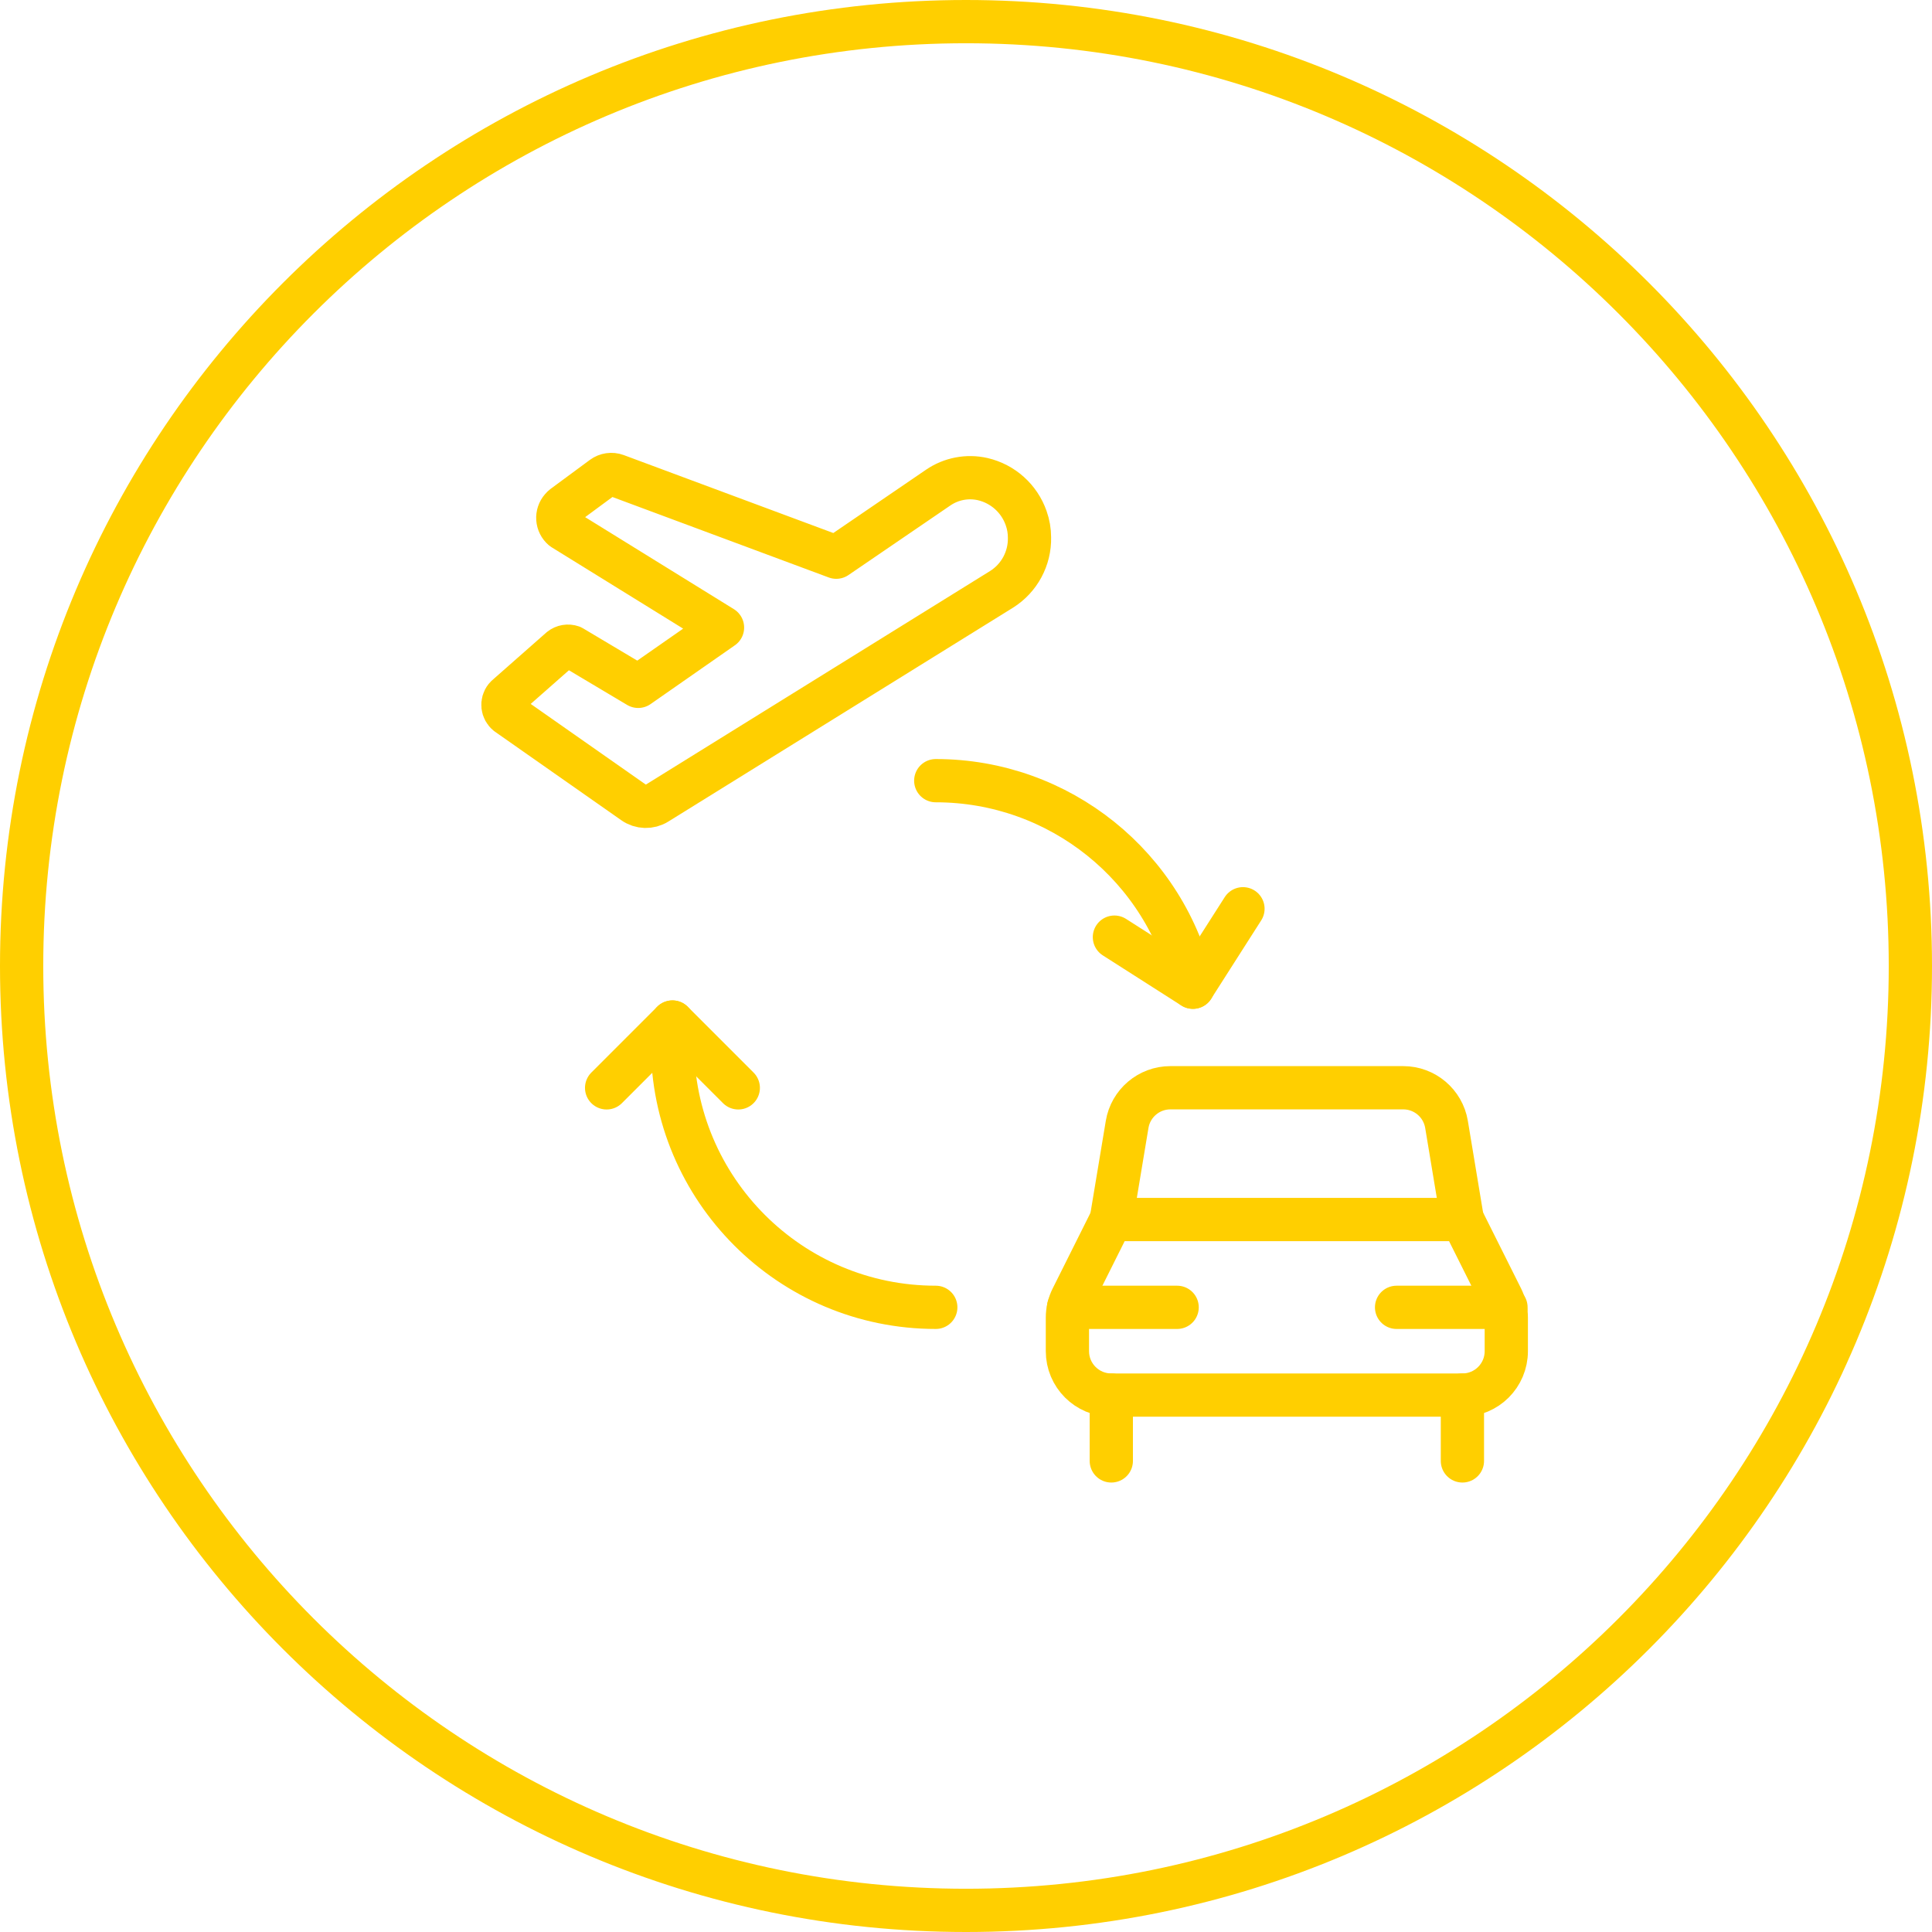
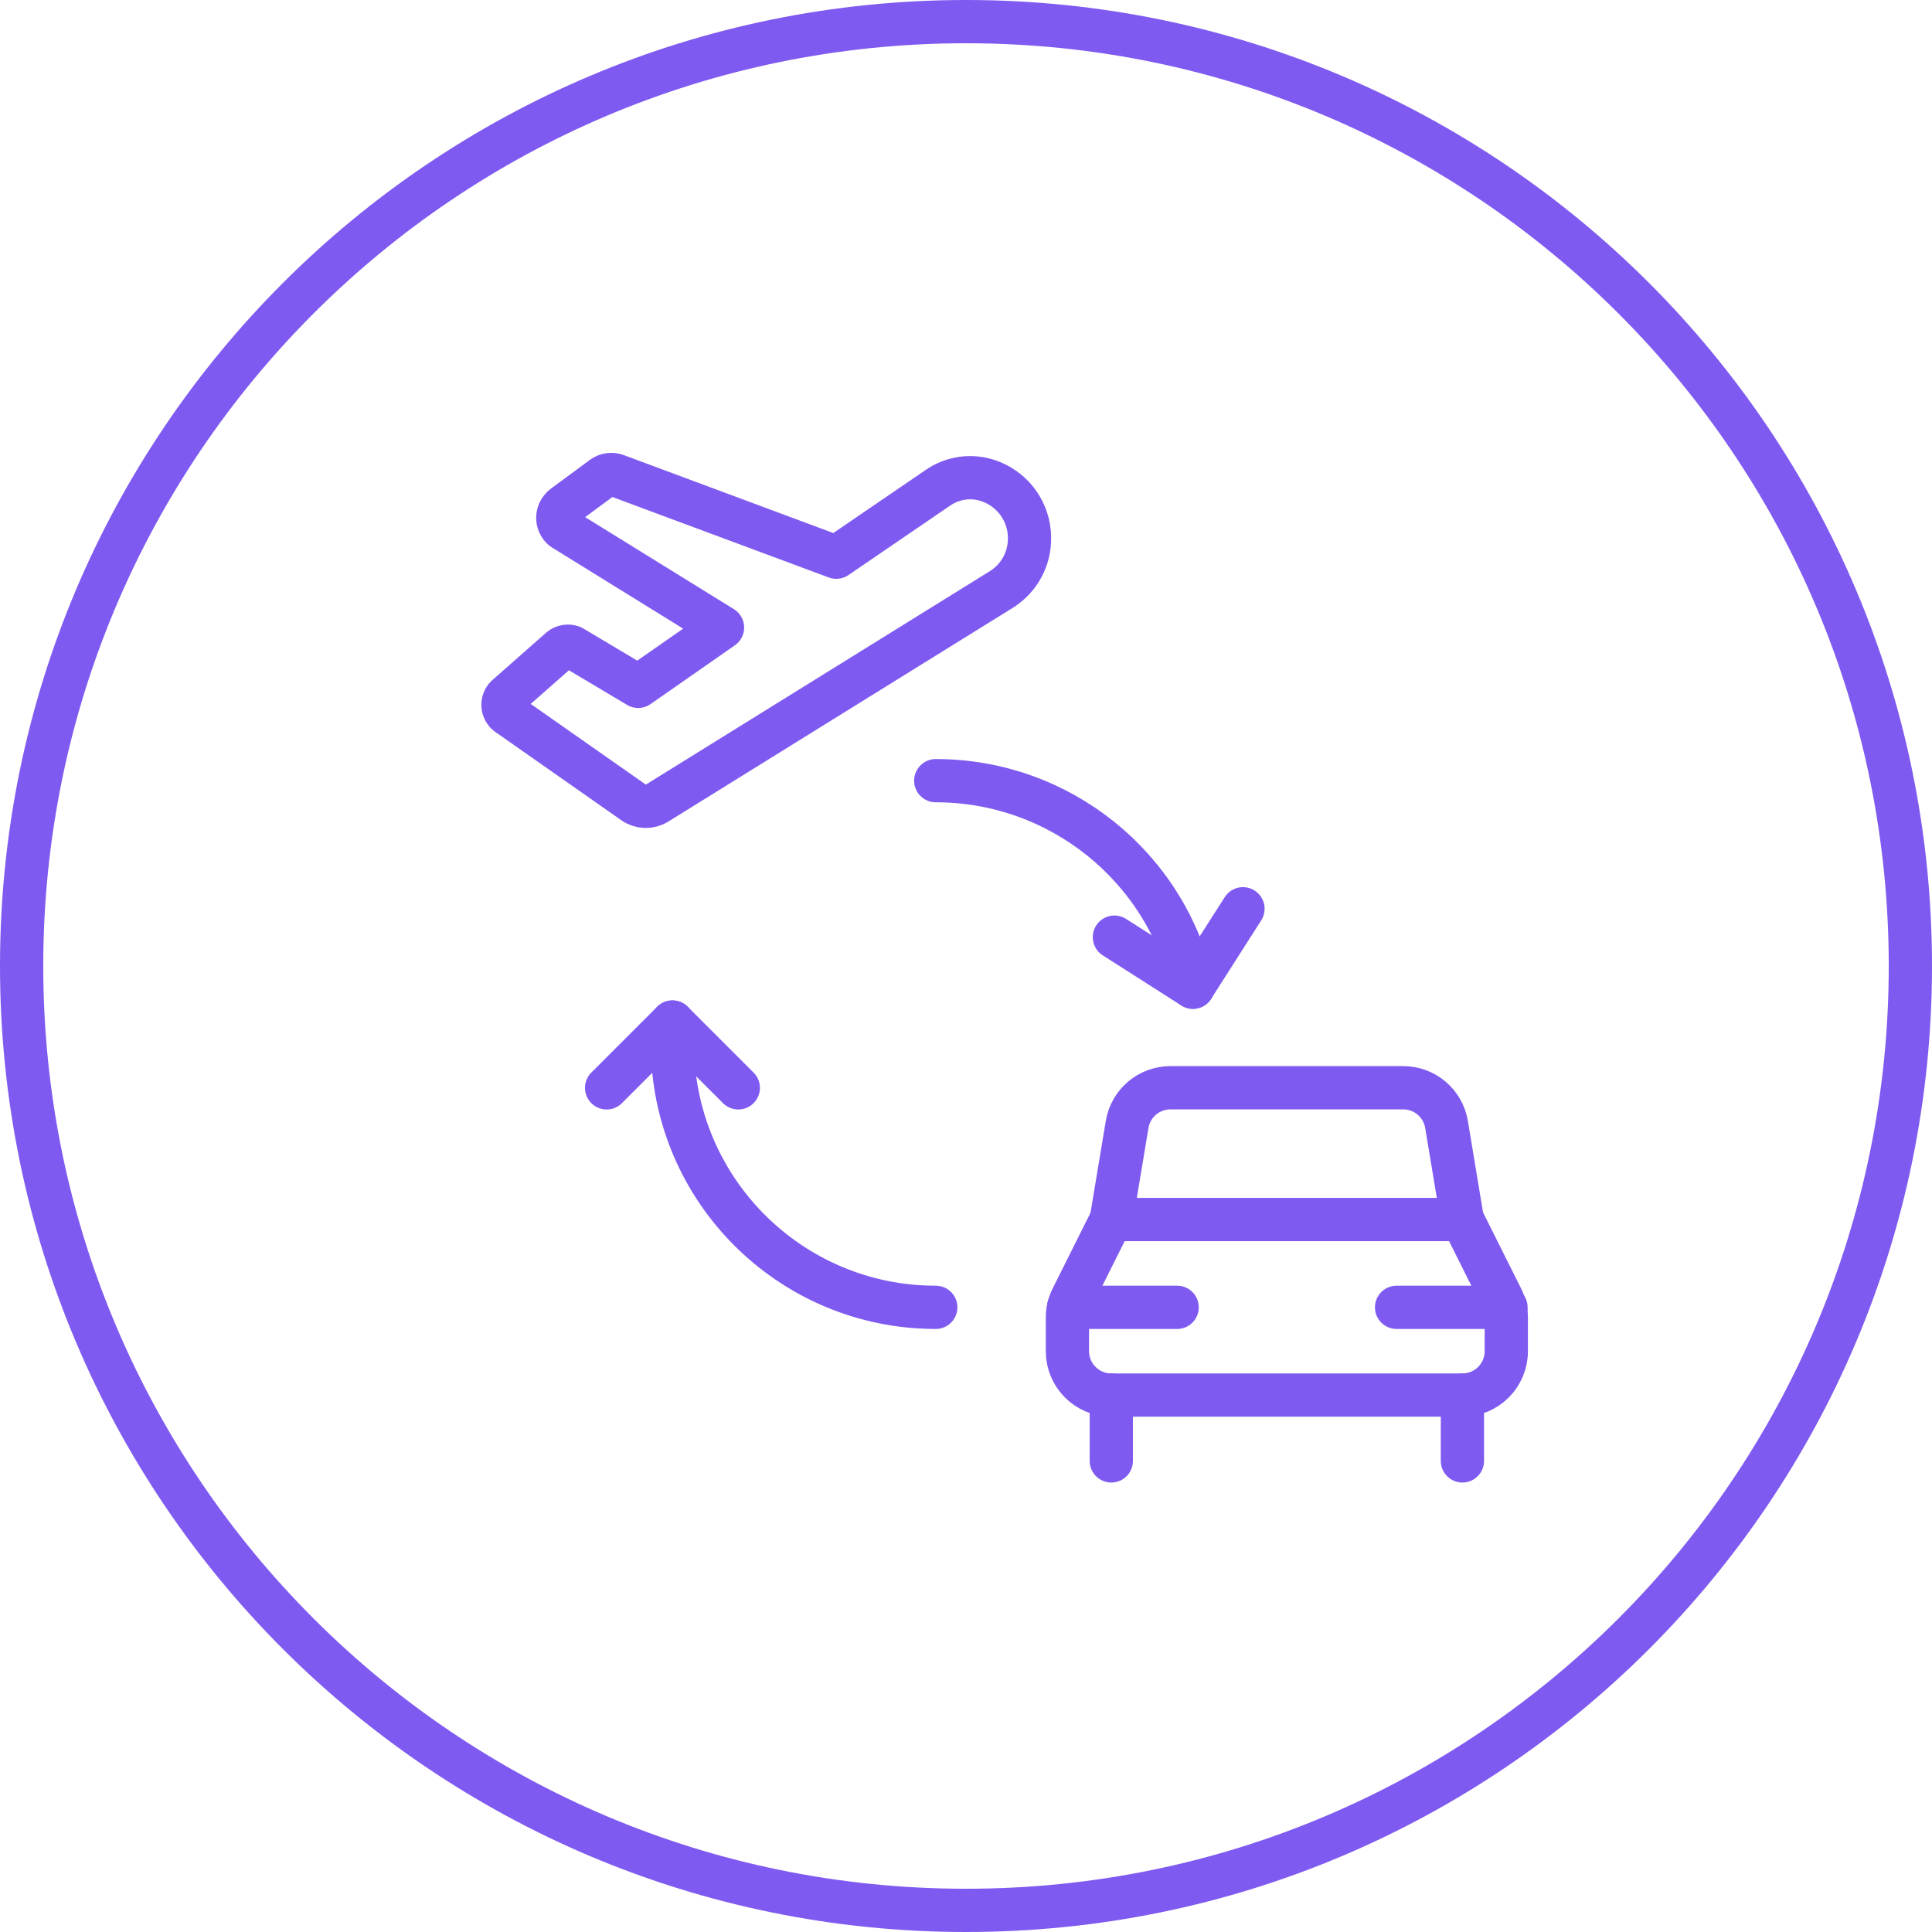
<svg xmlns="http://www.w3.org/2000/svg" width="67" height="67" viewBox="0 0 67 67">
  <defs>
    <clipPath id="clip-path">
-       <rect id="Rectángulo_419" data-name="Rectángulo 419" width="36.318" height="35.733" fill="none" stroke="#ffcf00" stroke-width="1.5" />
+       <rect id="Rectángulo_419" data-name="Rectángulo 419" width="36.318" height="35.733" fill="none" stroke="#7f5af0" stroke-width="1.5" />
    </clipPath>
  </defs>
  <g id="Grupo_624" data-name="Grupo 624" transform="translate(-0.15)">
-     <g id="Elipse_56" data-name="Elipse 56" transform="translate(0.15 0)" fill="none" stroke="#ffcf00" stroke-width="1.5">
+     <g id="Elipse_56" data-name="Elipse 56" transform="translate(0.15 0)" fill="none" stroke="#7f5af0" stroke-width="1.5">
      <circle cx="33.5" cy="33.5" r="33.5" stroke="none" />
      <circle cx="33.5" cy="33.5" r="32.75" fill="none" />
    </g>
    <g id="Grupo_498" data-name="Grupo 498" transform="translate(16.83 15.691)">
      <g id="Grupo_189" data-name="Grupo 189" clip-path="url(#clip-path)">
-         <path id="Trazado_1028" data-name="Trazado 1028" d="M17.637,1.163a2.1,2.1,0,0,1,1.508,1.353,2.009,2.009,0,0,1,.116.67,2.072,2.072,0,0,1-.969,1.8L6.343,12.4a.729.729,0,0,1-.81-.023L1.151,9.306a.405.405,0,0,1-.062-.569.4.4,0,0,1,.07-.068L3,7.047a.408.408,0,0,1,.391-.067l2.3,1.37L8.615,6.311,3.077,2.885a.5.5,0,0,1-.05-.709A.525.525,0,0,1,3.106,2.1l1.355-1a.5.5,0,0,1,.469-.067L12.56,3.871,16.091,1.46A1.963,1.963,0,0,1,17.637,1.163Z" transform="translate(-0.239 -0.239)" fill="none" stroke="#ffcf00" stroke-linecap="round" stroke-linejoin="round" stroke-width="1.5" />
-         <path id="Trazado_1029" data-name="Trazado 1029" d="M41.945,39.523a1.522,1.522,0,0,1-1.522,1.522H28.247a1.522,1.522,0,0,1-1.522-1.522V38.36a1.509,1.509,0,0,1,.161-.68l1.361-2.723H40.423l1.362,2.723a1.53,1.53,0,0,1,.16.68Z" transform="translate(-6.388 -8.356)" fill="none" stroke="#ffcf00" stroke-linecap="round" stroke-linejoin="round" stroke-width="1.5" />
-         <line id="Línea_42" data-name="Línea 42" y1="2.283" transform="translate(21.859 32.689)" fill="none" stroke="#ffcf00" stroke-linecap="round" stroke-linejoin="round" stroke-width="1.5" />
-         <line id="Línea_43" data-name="Línea 43" y1="2.283" transform="translate(34.035 32.689)" fill="none" stroke="#ffcf00" stroke-linecap="round" stroke-linejoin="round" stroke-width="1.5" />
-         <path id="Trazado_1030" data-name="Trazado 1030" d="M28.725,33.523l.549-3.3a1.521,1.521,0,0,1,1.5-1.271h8.076a1.522,1.522,0,0,1,1.5,1.271l.548,3.3" transform="translate(-6.866 -6.921)" fill="none" stroke="#ffcf00" stroke-linecap="round" stroke-linejoin="round" stroke-width="1.5" />
-         <line id="Línea_44" data-name="Línea 44" x2="3.764" transform="translate(20.378 29.646)" fill="none" stroke="#ffcf00" stroke-linecap="round" stroke-linejoin="round" stroke-width="1.5" />
-         <line id="Línea_45" data-name="Línea 45" x2="3.794" transform="translate(31.752 29.646)" fill="none" stroke="#ffcf00" stroke-linecap="round" stroke-linejoin="round" stroke-width="1.5" />
-         <path id="Trazado_1031" data-name="Trazado 1031" d="M20.725,14.957a9.131,9.131,0,0,1,8.919,7.162" transform="translate(-4.954 -3.575)" fill="none" stroke="#ffcf00" stroke-linecap="round" stroke-linejoin="round" stroke-width="1.5" />
-         <path id="Trazado_1032" data-name="Trazado 1032" d="M17.857,36.089a9.132,9.132,0,0,1-9.132-9.132" transform="translate(-2.085 -6.443)" fill="none" stroke="#ffcf00" stroke-linecap="round" stroke-linejoin="round" stroke-width="1.5" />
-         <path id="Trazado_1033" data-name="Trazado 1033" d="M28.867,21.778l2.721,1.737,1.737-2.721" transform="translate(-6.9 -4.97)" fill="none" stroke="#ffcf00" stroke-linecap="round" stroke-linejoin="round" stroke-width="1.5" />
-         <path id="Trazado_1034" data-name="Trazado 1034" d="M10.291,28.24,8.008,25.957,5.725,28.24" transform="translate(-1.368 -6.205)" fill="none" stroke="#ffcf00" stroke-linecap="round" stroke-linejoin="round" stroke-width="1.5" />
-         <line id="Línea_46" data-name="Línea 46" y1="0.761" transform="translate(6.64 19.753)" fill="none" stroke="#ffcf00" stroke-linecap="round" stroke-linejoin="round" stroke-width="1.5" />
+         <path id="Trazado_1028" data-name="Trazado 1028" d="M17.637,1.163a2.1,2.1,0,0,1,1.508,1.353,2.009,2.009,0,0,1,.116.67,2.072,2.072,0,0,1-.969,1.8L6.343,12.4a.729.729,0,0,1-.81-.023L1.151,9.306a.405.405,0,0,1-.062-.569.4.4,0,0,1,.07-.068L3,7.047a.408.408,0,0,1,.391-.067l2.3,1.37L8.615,6.311,3.077,2.885a.5.5,0,0,1-.05-.709A.525.525,0,0,1,3.106,2.1l1.355-1a.5.5,0,0,1,.469-.067L12.56,3.871,16.091,1.46A1.963,1.963,0,0,1,17.637,1.163Z" transform="translate(-0.239 -0.239)" fill="none" stroke="#7f5af0" stroke-linecap="round" stroke-linejoin="round" stroke-width="1.5" />
+         <path id="Trazado_1029" data-name="Trazado 1029" d="M41.945,39.523a1.522,1.522,0,0,1-1.522,1.522H28.247a1.522,1.522,0,0,1-1.522-1.522V38.36a1.509,1.509,0,0,1,.161-.68l1.361-2.723H40.423l1.362,2.723a1.53,1.53,0,0,1,.16.68Z" transform="translate(-6.388 -8.356)" fill="none" stroke="#7f5af0" stroke-linecap="round" stroke-linejoin="round" stroke-width="1.5" />
+         <line id="Línea_42" data-name="Línea 42" y1="2.283" transform="translate(21.859 32.689)" fill="none" stroke="#7f5af0" stroke-linecap="round" stroke-linejoin="round" stroke-width="1.5" />
+         <line id="Línea_43" data-name="Línea 43" y1="2.283" transform="translate(34.035 32.689)" fill="none" stroke="#7f5af0" stroke-linecap="round" stroke-linejoin="round" stroke-width="1.5" />
+         <path id="Trazado_1030" data-name="Trazado 1030" d="M28.725,33.523l.549-3.3a1.521,1.521,0,0,1,1.5-1.271h8.076a1.522,1.522,0,0,1,1.5,1.271l.548,3.3" transform="translate(-6.866 -6.921)" fill="none" stroke="#7f5af0" stroke-linecap="round" stroke-linejoin="round" stroke-width="1.5" />
+         <line id="Línea_44" data-name="Línea 44" x2="3.764" transform="translate(20.378 29.646)" fill="none" stroke="#7f5af0" stroke-linecap="round" stroke-linejoin="round" stroke-width="1.5" />
+         <line id="Línea_45" data-name="Línea 45" x2="3.794" transform="translate(31.752 29.646)" fill="none" stroke="#7f5af0" stroke-linecap="round" stroke-linejoin="round" stroke-width="1.5" />
+         <path id="Trazado_1031" data-name="Trazado 1031" d="M20.725,14.957a9.131,9.131,0,0,1,8.919,7.162" transform="translate(-4.954 -3.575)" fill="none" stroke="#7f5af0" stroke-linecap="round" stroke-linejoin="round" stroke-width="1.5" />
+         <path id="Trazado_1032" data-name="Trazado 1032" d="M17.857,36.089a9.132,9.132,0,0,1-9.132-9.132" transform="translate(-2.085 -6.443)" fill="none" stroke="#7f5af0" stroke-linecap="round" stroke-linejoin="round" stroke-width="1.5" />
+         <path id="Trazado_1033" data-name="Trazado 1033" d="M28.867,21.778l2.721,1.737,1.737-2.721" transform="translate(-6.9 -4.97)" fill="none" stroke="#7f5af0" stroke-linecap="round" stroke-linejoin="round" stroke-width="1.5" />
+         <path id="Trazado_1034" data-name="Trazado 1034" d="M10.291,28.24,8.008,25.957,5.725,28.24" transform="translate(-1.368 -6.205)" fill="none" stroke="#7f5af0" stroke-linecap="round" stroke-linejoin="round" stroke-width="1.5" />
+         <line id="Línea_46" data-name="Línea 46" y1="0.761" transform="translate(6.64 19.753)" fill="none" stroke="#7f5af0" stroke-linecap="round" stroke-linejoin="round" stroke-width="1.5" />
      </g>
    </g>
  </g>
</svg>
